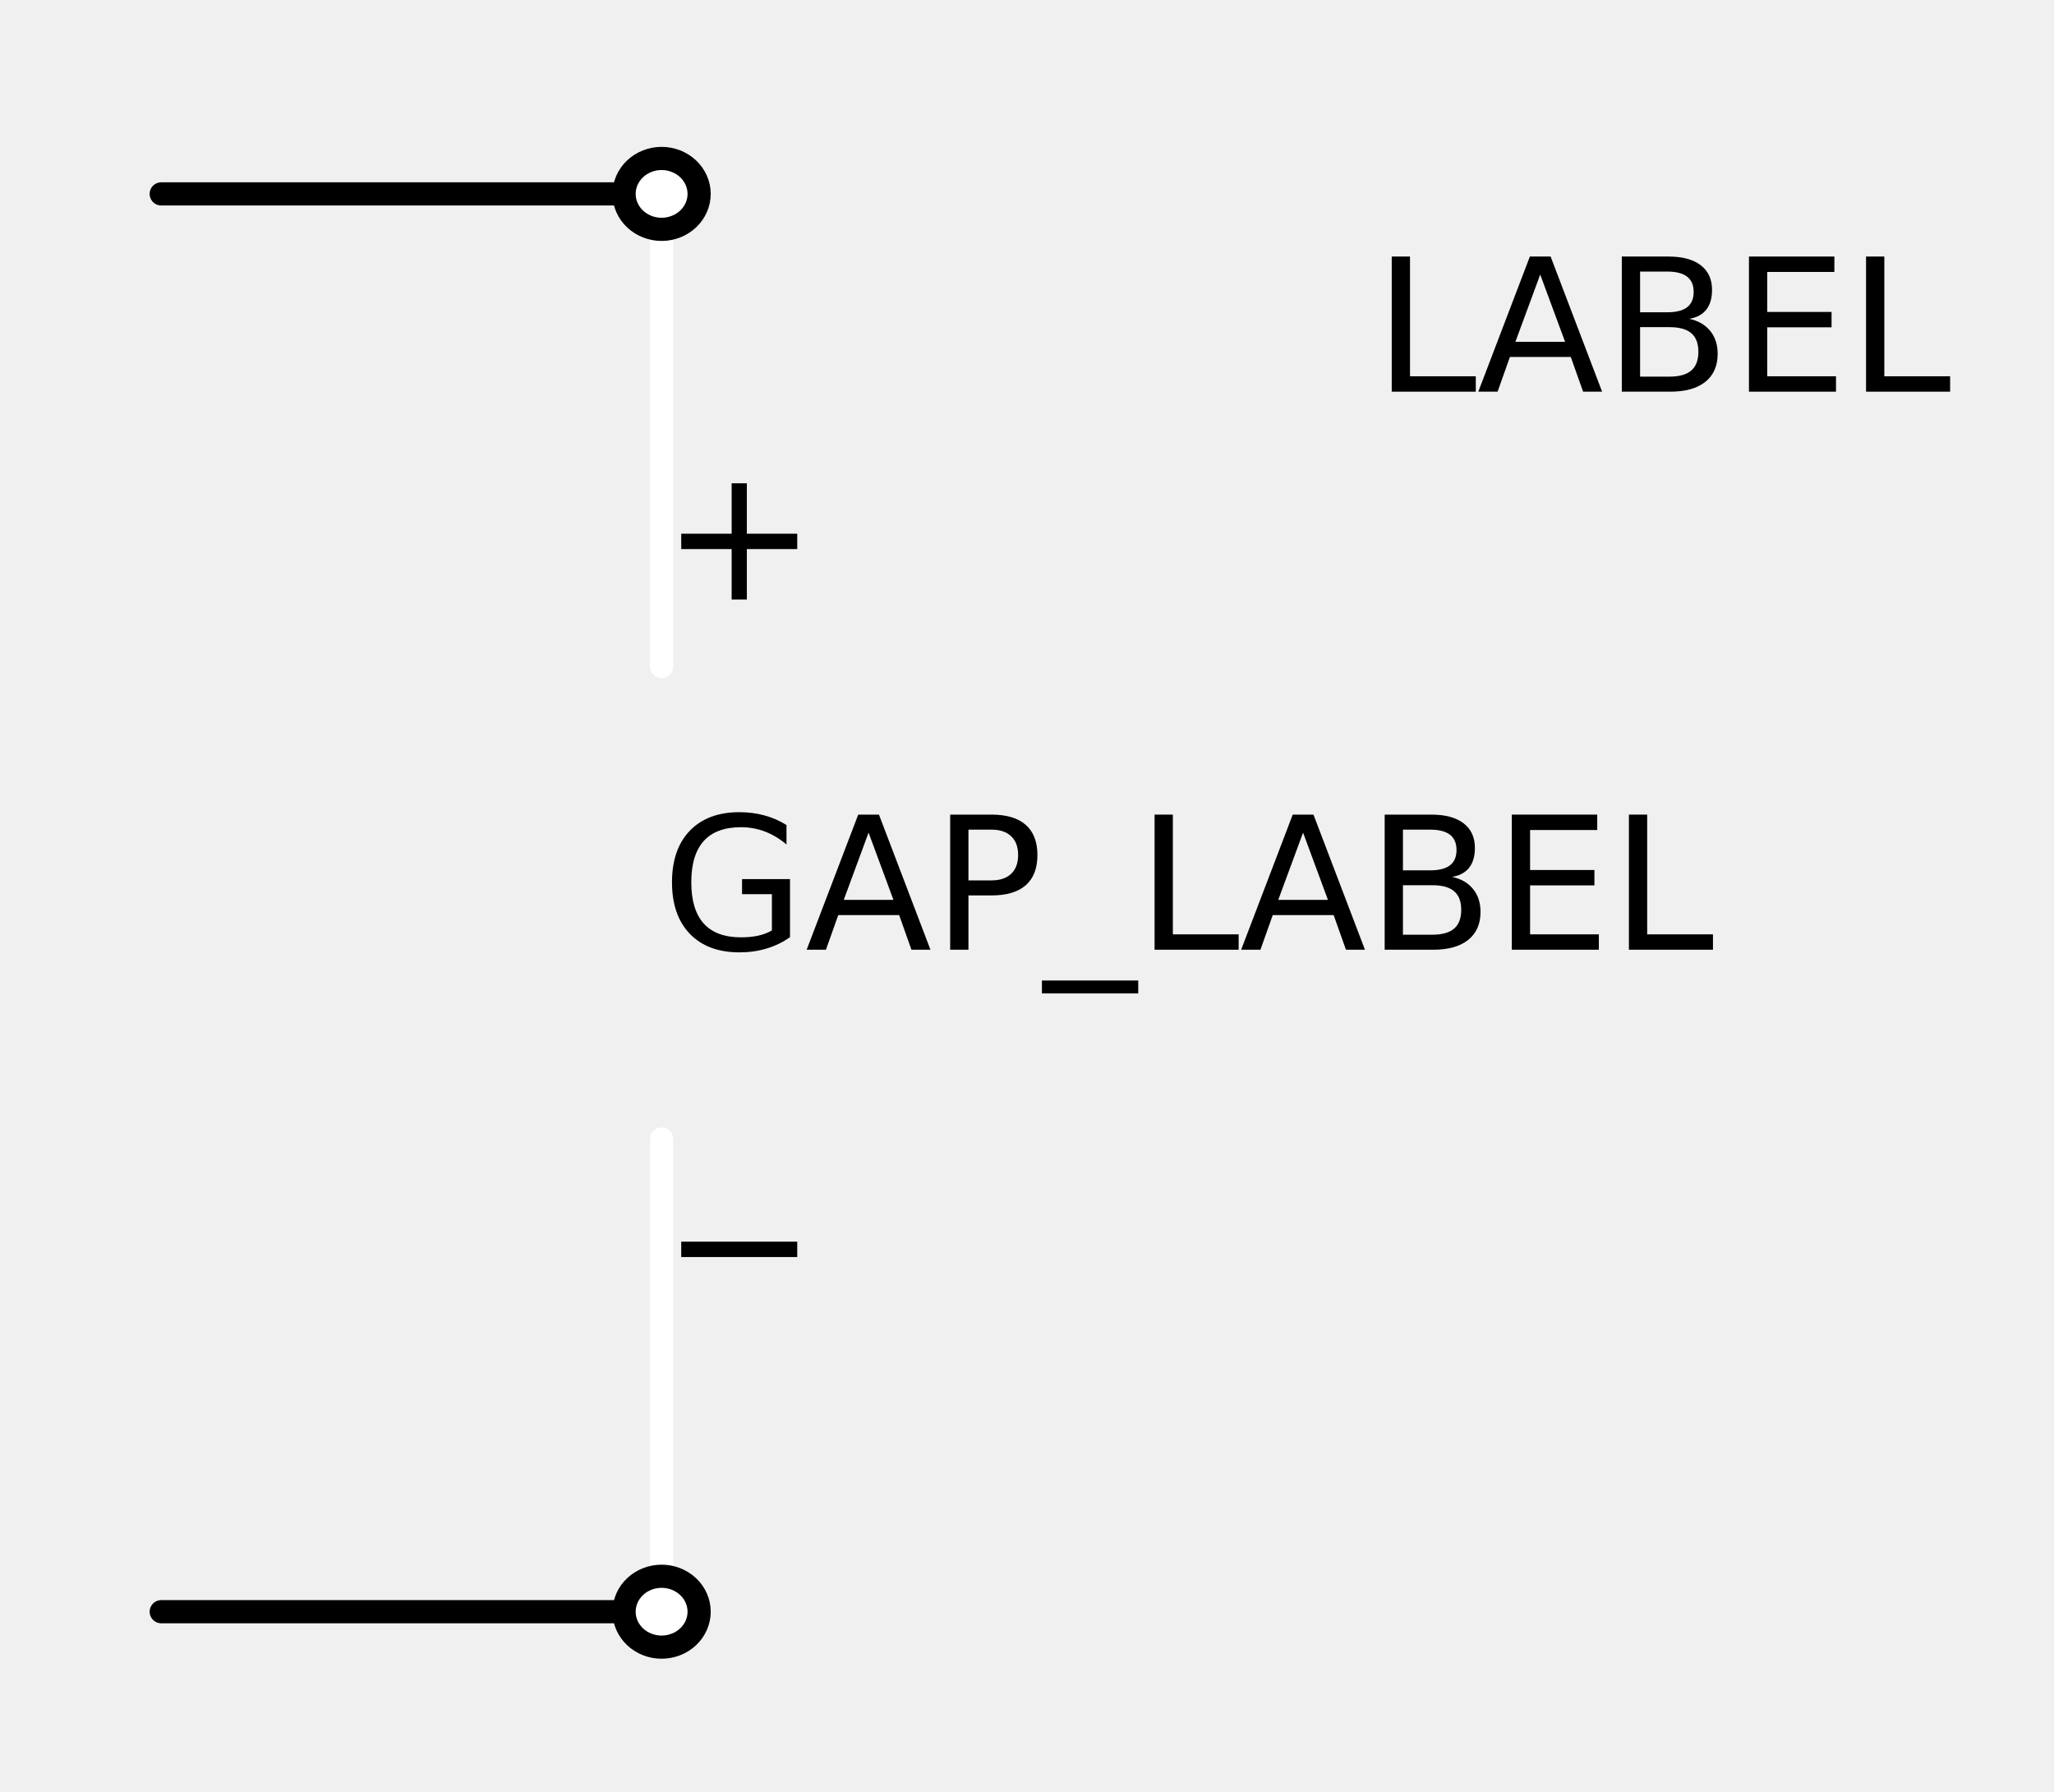
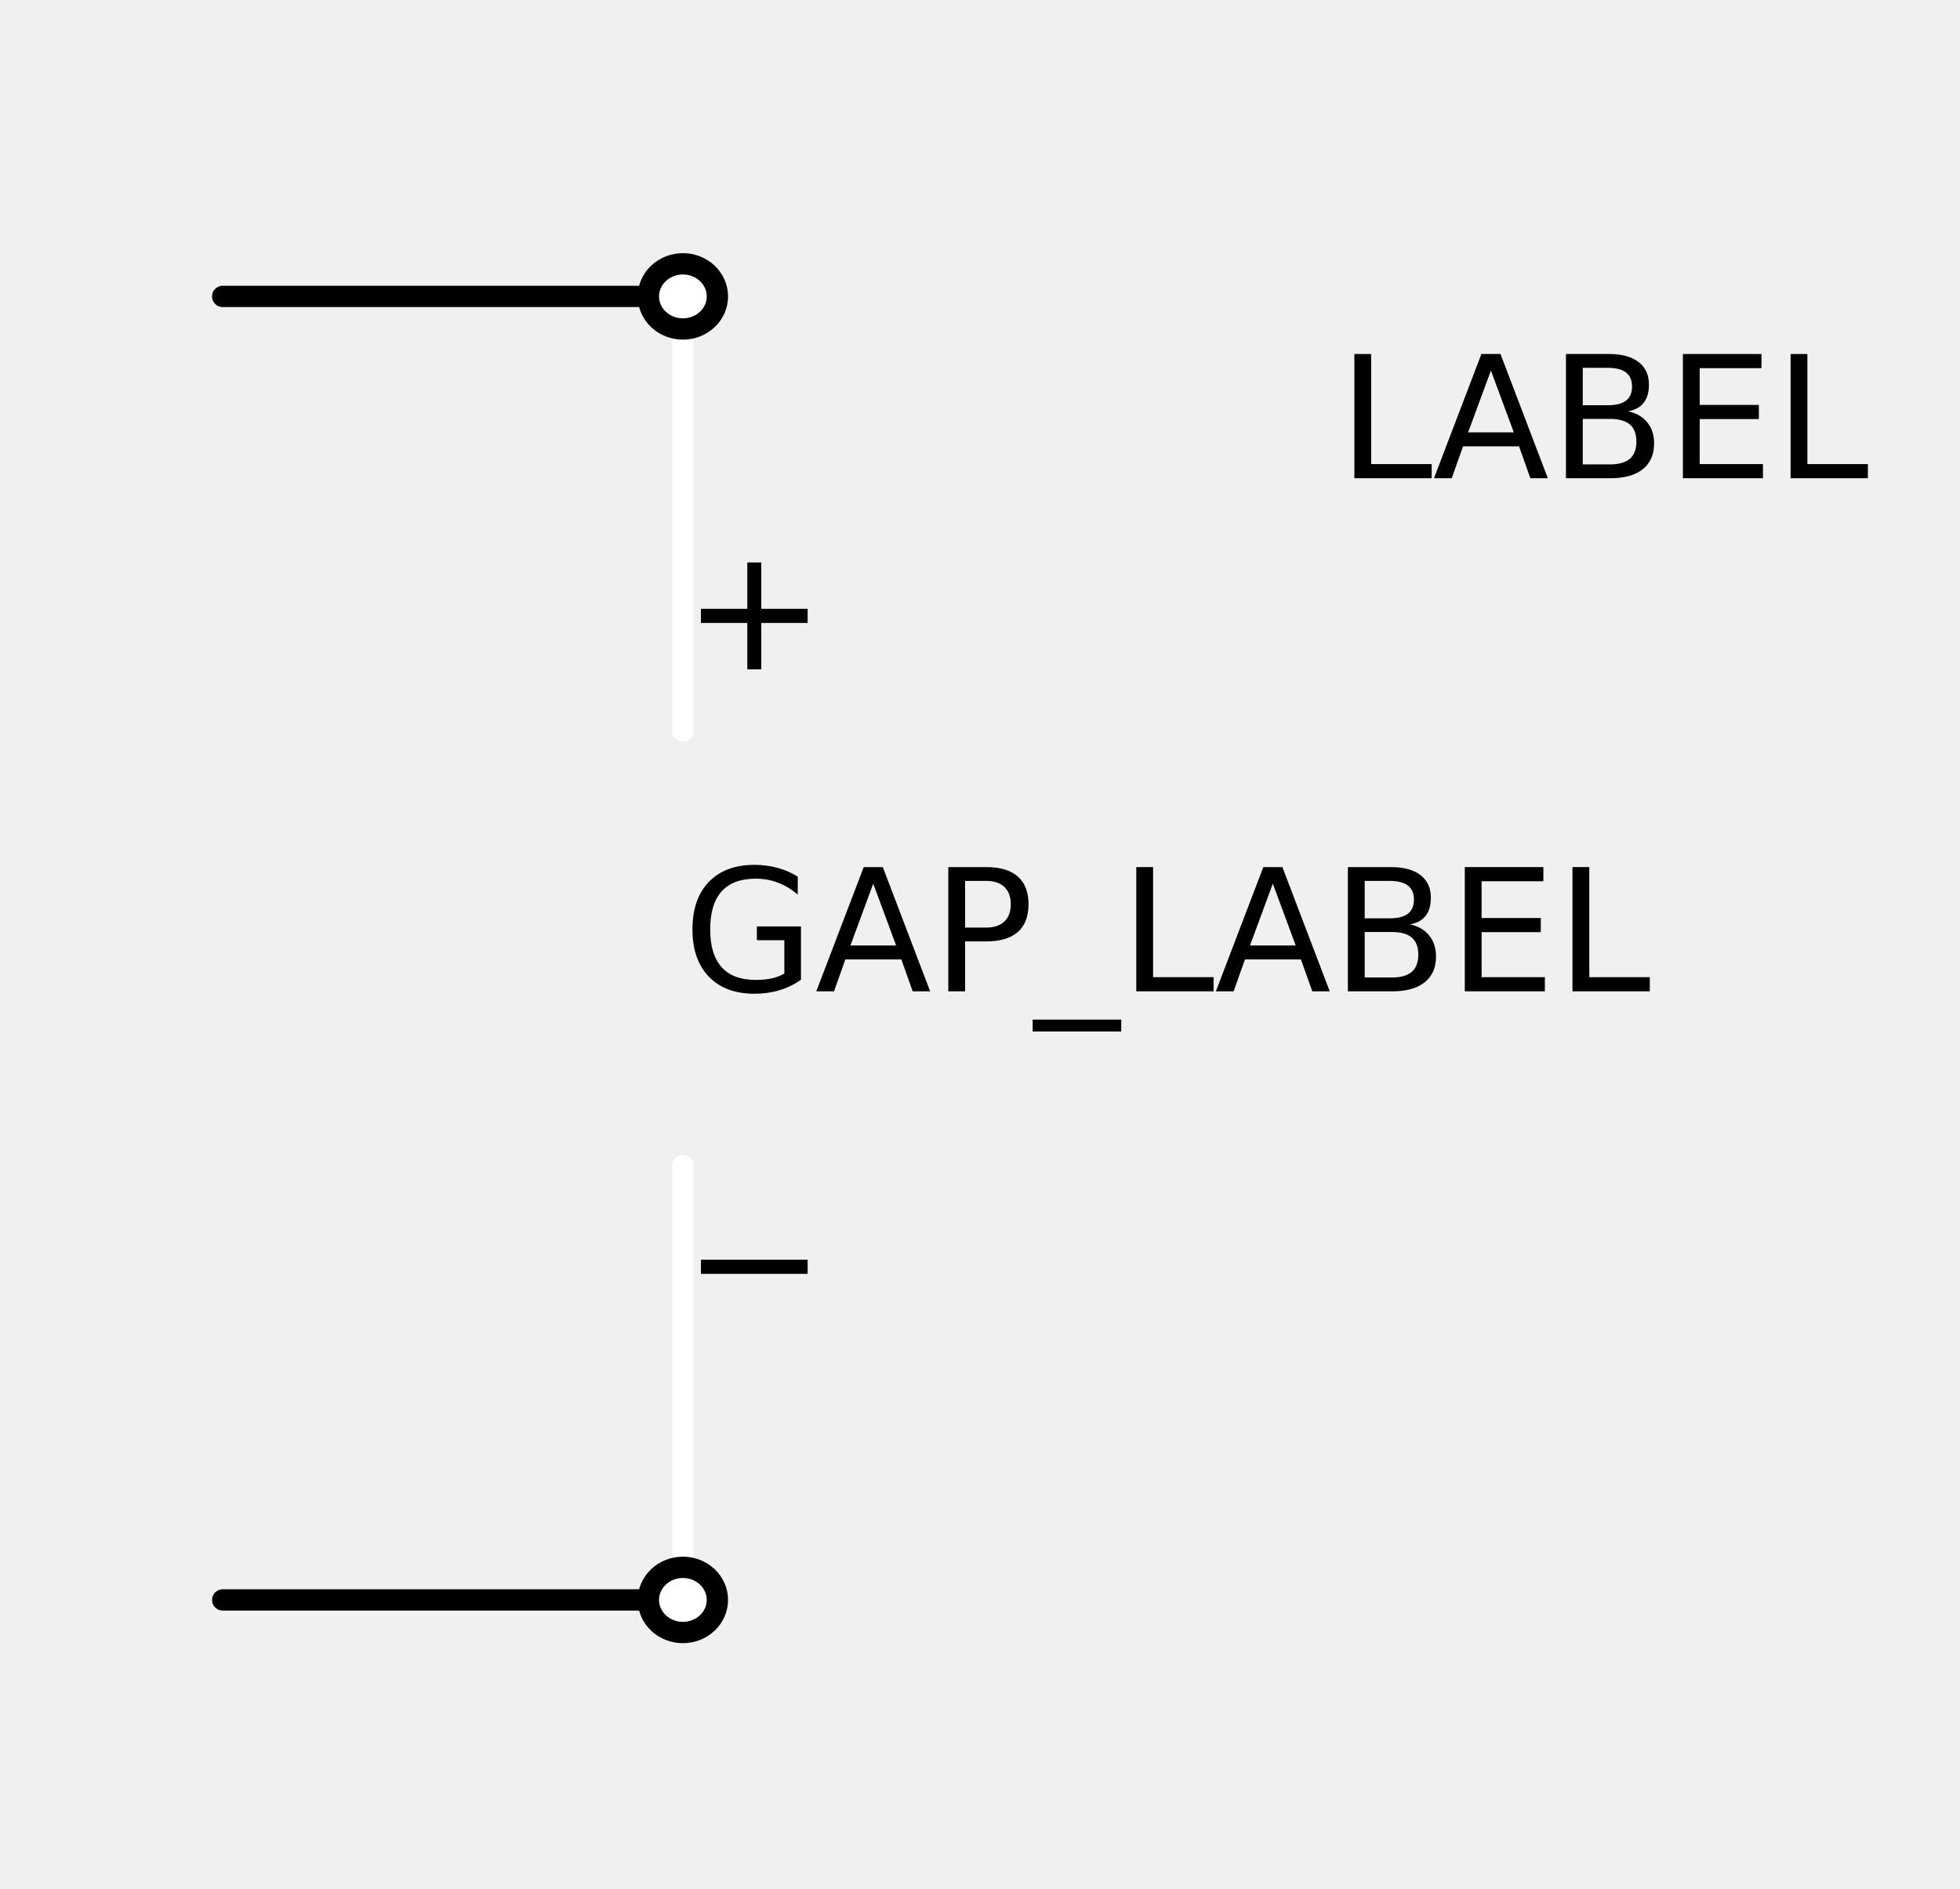
- <svg xmlns="http://www.w3.org/2000/svg" xmlns:xlink="http://www.w3.org/1999/xlink" height="116pt" version="1.1" viewBox="0 0 133 116" width="133pt">
+ <svg xmlns="http://www.w3.org/2000/svg" xmlns:xlink="http://www.w3.org/1999/xlink" height="133pt" version="1.1" viewBox="0 0 138 133" width="138pt">
  <defs>
    <style type="text/css">
- *{stroke-linecap:butt;stroke-linejoin:round;stroke-miterlimit:100000;}
+ *{stroke-linecap:butt;stroke-linejoin:round;}
  </style>
  </defs>
  <g id="figure_1">
    <g id="patch_1">
-       <path d="M 0 116.91  L 133.54 116.91  L 133.54 0  L 0 0  z " style="fill:none;" />
+       <path d="M 0 133.549  L 138.782 133.549  L 138.782 0  L 0 0  z " style="fill:none;" />
    </g>
    <g id="axes_1">
      <g id="line2d_1">
-         <path clip-path="url(#p5c2e007c4e)" d="M 10.44 12.555  L 26.64 12.555  L 42.84 12.555  " style="fill:none;stroke:#000000;stroke-linecap:round;stroke-width:1.5;" />
+         <path clip-path="url(#p3b42556737)" d="M 15.681 20.875  L 31.881 20.875  L 48.081 20.875  " style="fill:none;stroke:#000000;stroke-linecap:round;stroke-width:1.5;" />
      </g>
      <g id="line2d_2">
-         <path clip-path="url(#p5c2e007c4e)" d="M 42.84 12.555  " style="fill:none;stroke:#000000;stroke-linecap:round;stroke-width:1.5;" />
+         <path clip-path="url(#p3b42556737)" d="M 48.081 20.875  " style="fill:none;stroke:#000000;stroke-linecap:round;stroke-width:1.5;" />
      </g>
      <g id="line2d_3">
-         <path clip-path="url(#p5c2e007c4e)" d="M 42.84 12.555  L 42.84 43.155  M 42.84 73.755  L 42.84 104.355  " style="fill:none;stroke:#ffffff;stroke-linecap:round;stroke-width:1.5;" />
+         <path clip-path="url(#p3b42556737)" d="M 48.081 20.875  L 48.081 51.474  M 48.081 82.075  L 48.081 112.674  " style="fill:none;stroke:#ffffff;stroke-linecap:round;stroke-width:1.5;" />
      </g>
      <g id="line2d_4">
-         <path clip-path="url(#p5c2e007c4e)" d="M 42.84 104.355  " style="fill:none;stroke:#000000;stroke-linecap:round;stroke-width:1.5;" />
+         <path clip-path="url(#p3b42556737)" d="M 48.081 112.674  " style="fill:none;stroke:#000000;stroke-linecap:round;stroke-width:1.5;" />
      </g>
      <g id="line2d_5">
-         <path clip-path="url(#p5c2e007c4e)" d="M 42.84 104.355  L 26.64 104.355  L 10.44 104.355  " style="fill:none;stroke:#000000;stroke-linecap:round;stroke-width:1.5;" />
+         <path clip-path="url(#p3b42556737)" d="M 48.081 112.674  L 31.881 112.674  L 15.681 112.674  " style="fill:none;stroke:#000000;stroke-linecap:round;stroke-width:1.5;" />
      </g>
      <g id="patch_2">
-         <path clip-path="url(#p5c2e007c4e)" d="M 42.84 14.85  C 43.484 14.85 44.103 14.608 44.558 14.178  C 45.014 13.747 45.27 13.164 45.27 12.555  C 45.27 11.946 45.014 11.363 44.558 10.932  C 44.103 10.502 43.484 10.26 42.84 10.26  C 42.196 10.26 41.577 10.502 41.122 10.932  C 40.666 11.363 40.41 11.946 40.41 12.555  C 40.41 13.164 40.666 13.747 41.122 14.178  C 41.577 14.608 42.196 14.85 42.84 14.85  z " style="fill:#ffffff;stroke:#000000;stroke-linejoin:miter;stroke-width:1.5;" />
+         <path clip-path="url(#p3b42556737)" d="M 48.081 23.169  C 48.726 23.169 49.344 22.928 49.8 22.497  C 50.255 22.067 50.511 21.483 50.511 20.875  C 50.511 20.266 50.255 19.682 49.8 19.252  C 49.344 18.821 48.726 18.579 48.081 18.579  C 47.437 18.579 46.819 18.821 46.363 19.252  C 45.908 19.682 45.651 20.266 45.651 20.875  C 45.651 21.483 45.908 22.067 46.363 22.497  C 46.819 22.928 47.437 23.169 48.081 23.169  z " style="fill:#ffffff;stroke:#000000;stroke-linejoin:miter;stroke-width:1.5;" />
      </g>
      <g id="patch_3">
-         <path clip-path="url(#p5c2e007c4e)" d="M 42.84 106.65  C 43.484 106.65 44.103 106.408 44.558 105.978  C 45.014 105.547 45.27 104.964 45.27 104.355  C 45.27 103.746 45.014 103.163 44.558 102.732  C 44.103 102.302 43.484 102.06 42.84 102.06  C 42.196 102.06 41.577 102.302 41.122 102.732  C 40.666 103.163 40.41 103.746 40.41 104.355  C 40.41 104.964 40.666 105.547 41.122 105.978  C 41.577 106.408 42.196 106.65 42.84 106.65  z " style="fill:#ffffff;stroke:#000000;stroke-linejoin:miter;stroke-width:1.5;" />
+         <path clip-path="url(#p3b42556737)" d="M 48.081 114.969  C 48.726 114.969 49.344 114.728 49.8 114.297  C 50.255 113.867 50.511 113.283 50.511 112.674  C 50.511 112.066 50.255 111.482 49.8 111.052  C 49.344 110.621 48.726 110.379 48.081 110.379  C 47.437 110.379 46.819 110.621 46.363 111.052  C 45.908 111.482 45.651 112.066 45.651 112.674  C 45.651 113.283 45.908 113.867 46.363 114.297  C 46.819 114.728 47.437 114.969 48.081 114.969  z " style="fill:#ffffff;stroke:#000000;stroke-linejoin:miter;stroke-width:1.5;" />
      </g>
      <g id="text_1">
        <defs>
-           <path d="M 19.672 34.812  L 19.672 8.109  L 35.5 8.109  Q 43.453 8.109 47.281 11.406  Q 51.125 14.703 51.125 21.484  Q 51.125 28.328 47.281 31.562  Q 43.453 34.812 35.5 34.812  z M 19.672 64.797  L 19.672 42.828  L 34.281 42.828  Q 41.5 42.828 45.031 45.531  Q 48.578 48.25 48.578 53.812  Q 48.578 59.328 45.031 62.062  Q 41.5 64.797 34.281 64.797  z M 9.812 72.906  L 35.016 72.906  Q 46.297 72.906 52.391 68.219  Q 58.5 63.531 58.5 54.891  Q 58.5 48.188 55.375 44.234  Q 52.25 40.281 46.188 39.312  Q 53.469 37.75 57.5 32.781  Q 61.531 27.828 61.531 20.406  Q 61.531 10.641 54.891 5.312  Q 48.25 0 35.984 0  L 9.812 0  z " id="BitstreamVeraSans-Roman-42" />
-           <path d="M 34.188 63.188  L 20.797 26.906  L 47.609 26.906  z M 28.609 72.906  L 39.797 72.906  L 67.578 0  L 57.328 0  L 50.688 18.703  L 17.828 18.703  L 11.188 0  L 0.781 0  z " id="BitstreamVeraSans-Roman-41" />
-           <path d="M 9.812 72.906  L 55.906 72.906  L 55.906 64.594  L 19.672 64.594  L 19.672 43.016  L 54.391 43.016  L 54.391 34.719  L 19.672 34.719  L 19.672 8.297  L 56.781 8.297  L 56.781 0  L 9.812 0  z " id="BitstreamVeraSans-Roman-45" />
-           <path d="M 9.812 72.906  L 19.672 72.906  L 19.672 8.297  L 55.172 8.297  L 55.172 0  L 9.812 0  z " id="BitstreamVeraSans-Roman-4c" />
+           <path d="M 9.812 72.906  L 19.672 72.906  L 19.672 8.297  L 55.172 8.297  L 55.172 0  L 9.812 0  z " id="DejaVuSans-4c" />
+           <path d="M 34.188 63.188  L 20.797 26.906  L 47.609 26.906  z M 28.609 72.906  L 39.797 72.906  L 67.578 0  L 57.328 0  L 50.688 18.703  L 17.828 18.703  L 11.188 0  L 0.781 0  z " id="DejaVuSans-41" />
+           <path d="M 19.672 34.812  L 19.672 8.109  L 35.5 8.109  Q 43.453 8.109 47.281 11.406  Q 51.125 14.703 51.125 21.484  Q 51.125 28.328 47.281 31.562  Q 43.453 34.812 35.5 34.812  z M 19.672 64.797  L 19.672 42.828  L 34.281 42.828  Q 41.5 42.828 45.031 45.531  Q 48.578 48.25 48.578 53.812  Q 48.578 59.328 45.031 62.062  Q 41.5 64.797 34.281 64.797  z M 9.812 72.906  L 35.016 72.906  Q 46.297 72.906 52.391 68.219  Q 58.5 63.531 58.5 54.891  Q 58.5 48.188 55.375 44.234  Q 52.25 40.281 46.188 39.312  Q 53.469 37.75 57.5 32.781  Q 61.531 27.828 61.531 20.406  Q 61.531 10.641 54.891 5.312  Q 48.25 0 35.984 0  L 9.812 0  z " id="DejaVuSans-42" />
+           <path d="M 9.812 72.906  L 55.906 72.906  L 55.906 64.594  L 19.672 64.594  L 19.672 43.016  L 54.391 43.016  L 54.391 34.719  L 19.672 34.719  L 19.672 8.297  L 56.781 8.297  L 56.781 0  L 9.812 0  z " id="DejaVuSans-45" />
        </defs>
-         <g transform="translate(88.93969 25.35938)scale(0.12 -0.12)">
-           <use xlink:href="#BitstreamVeraSans-Roman-4c" />
-           <use x="55.744" xlink:href="#BitstreamVeraSans-Roman-41" />
-           <use x="124.152" xlink:href="#BitstreamVeraSans-Roman-42" />
-           <use x="192.756" xlink:href="#BitstreamVeraSans-Roman-45" />
-           <use x="255.939" xlink:href="#BitstreamVeraSans-Roman-4c" />
+         <g transform="translate(94.18119 33.67887)scale(0.12 -0.12)">
+           <use xlink:href="#DejaVuSans-4c" />
+           <use x="55.744" xlink:href="#DejaVuSans-41" />
+           <use x="124.152" xlink:href="#DejaVuSans-42" />
+           <use x="192.756" xlink:href="#DejaVuSans-45" />
+           <use x="255.939" xlink:href="#DejaVuSans-4c" />
        </g>
      </g>
      <g id="text_2">
        <defs>
-           <path d="M 46 62.703  L 46 35.5  L 73.188 35.5  L 73.188 27.203  L 46 27.203  L 46 0  L 37.797 0  L 37.797 27.203  L 10.594 27.203  L 10.594 35.5  L 37.797 35.5  L 37.797 62.703  z " id="BitstreamVeraSans-Roman-2b" />
+           <path d="M 46 62.703  L 46 35.5  L 73.188 35.5  L 73.188 27.203  L 46 27.203  L 46 0  L 37.797 0  L 37.797 27.203  L 10.594 27.203  L 10.594 35.5  L 37.797 35.5  L 37.797 62.703  z " id="DejaVuSans-2b" />
        </defs>
-         <g transform="translate(42.84 38.81625)scale(0.12 -0.12)">
-           <use xlink:href="#BitstreamVeraSans-Roman-2b" />
+         <g transform="translate(48.0815 47.13575)scale(0.12 -0.12)">
+           <use xlink:href="#DejaVuSans-2b" />
        </g>
      </g>
      <g id="text_3">
        <defs>
-           <path d="M 59.516 10.406  L 59.516 29.984  L 43.406 29.984  L 43.406 38.094  L 69.281 38.094  L 69.281 6.781  Q 63.578 2.734 56.688 0.656  Q 49.812 -1.422 42 -1.422  Q 24.906 -1.422 15.25 8.562  Q 5.609 18.562 5.609 36.375  Q 5.609 54.25 15.25 64.234  Q 24.906 74.219 42 74.219  Q 49.125 74.219 55.547 72.453  Q 61.969 70.703 67.391 67.281  L 67.391 56.781  Q 61.922 61.422 55.766 63.766  Q 49.609 66.109 42.828 66.109  Q 29.438 66.109 22.719 58.641  Q 16.016 51.172 16.016 36.375  Q 16.016 21.625 22.719 14.156  Q 29.438 6.688 42.828 6.688  Q 48.047 6.688 52.141 7.594  Q 56.25 8.5 59.516 10.406  " id="BitstreamVeraSans-Roman-47" />
-           <path d="M 50.984 -16.609  L 50.984 -23.578  L -0.984 -23.578  L -0.984 -16.609  z " id="BitstreamVeraSans-Roman-5f" />
-           <path d="M 19.672 64.797  L 19.672 37.406  L 32.078 37.406  Q 38.969 37.406 42.719 40.969  Q 46.484 44.531 46.484 51.125  Q 46.484 57.672 42.719 61.234  Q 38.969 64.797 32.078 64.797  z M 9.812 72.906  L 32.078 72.906  Q 44.344 72.906 50.609 67.359  Q 56.891 61.812 56.891 51.125  Q 56.891 40.328 50.609 34.812  Q 44.344 29.297 32.078 29.297  L 19.672 29.297  L 19.672 0  L 9.812 0  z " id="BitstreamVeraSans-Roman-50" />
+           <path d="M 59.516 10.406  L 59.516 29.984  L 43.406 29.984  L 43.406 38.094  L 69.281 38.094  L 69.281 6.781  Q 63.578 2.734 56.688 0.656  Q 49.812 -1.422 42 -1.422  Q 24.906 -1.422 15.25 8.562  Q 5.609 18.562 5.609 36.375  Q 5.609 54.25 15.25 64.234  Q 24.906 74.219 42 74.219  Q 49.125 74.219 55.547 72.453  Q 61.969 70.703 67.391 67.281  L 67.391 56.781  Q 61.922 61.422 55.766 63.766  Q 49.609 66.109 42.828 66.109  Q 29.438 66.109 22.719 58.641  Q 16.016 51.172 16.016 36.375  Q 16.016 21.625 22.719 14.156  Q 29.438 6.688 42.828 6.688  Q 48.047 6.688 52.141 7.594  Q 56.25 8.5 59.516 10.406  z " id="DejaVuSans-47" />
+           <path d="M 19.672 64.797  L 19.672 37.406  L 32.078 37.406  Q 38.969 37.406 42.719 40.969  Q 46.484 44.531 46.484 51.125  Q 46.484 57.672 42.719 61.234  Q 38.969 64.797 32.078 64.797  z M 9.812 72.906  L 32.078 72.906  Q 44.344 72.906 50.609 67.359  Q 56.891 61.812 56.891 51.125  Q 56.891 40.328 50.609 34.812  Q 44.344 29.297 32.078 29.297  L 19.672 29.297  L 19.672 0  L 9.812 0  z " id="DejaVuSans-50" />
+           <path d="M 50.984 -16.609  L 50.984 -23.578  L -0.984 -23.578  L -0.984 -16.609  z " id="DejaVuSans-5f" />
        </defs>
-         <g transform="translate(42.84 61.49344)scale(0.12 -0.12)">
-           <use xlink:href="#BitstreamVeraSans-Roman-47" />
-           <use x="77.49" xlink:href="#BitstreamVeraSans-Roman-41" />
-           <use x="145.898" xlink:href="#BitstreamVeraSans-Roman-50" />
-           <use x="206.201" xlink:href="#BitstreamVeraSans-Roman-5f" />
-           <use x="256.201" xlink:href="#BitstreamVeraSans-Roman-4c" />
-           <use x="311.945" xlink:href="#BitstreamVeraSans-Roman-41" />
-           <use x="380.354" xlink:href="#BitstreamVeraSans-Roman-42" />
-           <use x="448.957" xlink:href="#BitstreamVeraSans-Roman-45" />
-           <use x="512.141" xlink:href="#BitstreamVeraSans-Roman-4c" />
+         <g transform="translate(48.0815 69.81294)scale(0.12 -0.12)">
+           <use xlink:href="#DejaVuSans-47" />
+           <use x="77.49" xlink:href="#DejaVuSans-41" />
+           <use x="145.898" xlink:href="#DejaVuSans-50" />
+           <use x="206.201" xlink:href="#DejaVuSans-5f" />
+           <use x="256.201" xlink:href="#DejaVuSans-4c" />
+           <use x="311.945" xlink:href="#DejaVuSans-41" />
+           <use x="380.354" xlink:href="#DejaVuSans-42" />
+           <use x="448.957" xlink:href="#DejaVuSans-45" />
+           <use x="512.141" xlink:href="#DejaVuSans-4c" />
        </g>
      </g>
      <g id="text_4">
        <defs>
-           <path d="M 10.594 35.5  L 73.188 35.5  L 73.188 27.203  L 10.594 27.203  z " id="BitstreamVeraSans-Roman-2212" />
+           <path d="M 10.594 35.5  L 73.188 35.5  L 73.188 27.203  L 10.594 27.203  z " id="DejaVuSans-2212" />
        </defs>
-         <g transform="translate(42.84 84.71625)scale(0.12 -0.12)">
-           <use transform="translate(0.0 0.5)" xlink:href="#BitstreamVeraSans-Roman-2212" />
+         <g transform="translate(48.0815 93.03575)scale(0.12 -0.12)">
+           <use transform="translate(0 0.5)" xlink:href="#DejaVuSans-2212" />
        </g>
      </g>
    </g>
  </g>
  <defs>
-     <clipPath id="p5c2e007c4e">
-       <rect height="102.51" width="41.31" x="7.2" y="7.2" />
+     <clipPath id="p3b42556737">
+       <rect height="112.149" width="44.793" x="10.7" y="10.7" />
    </clipPath>
  </defs>
</svg>
